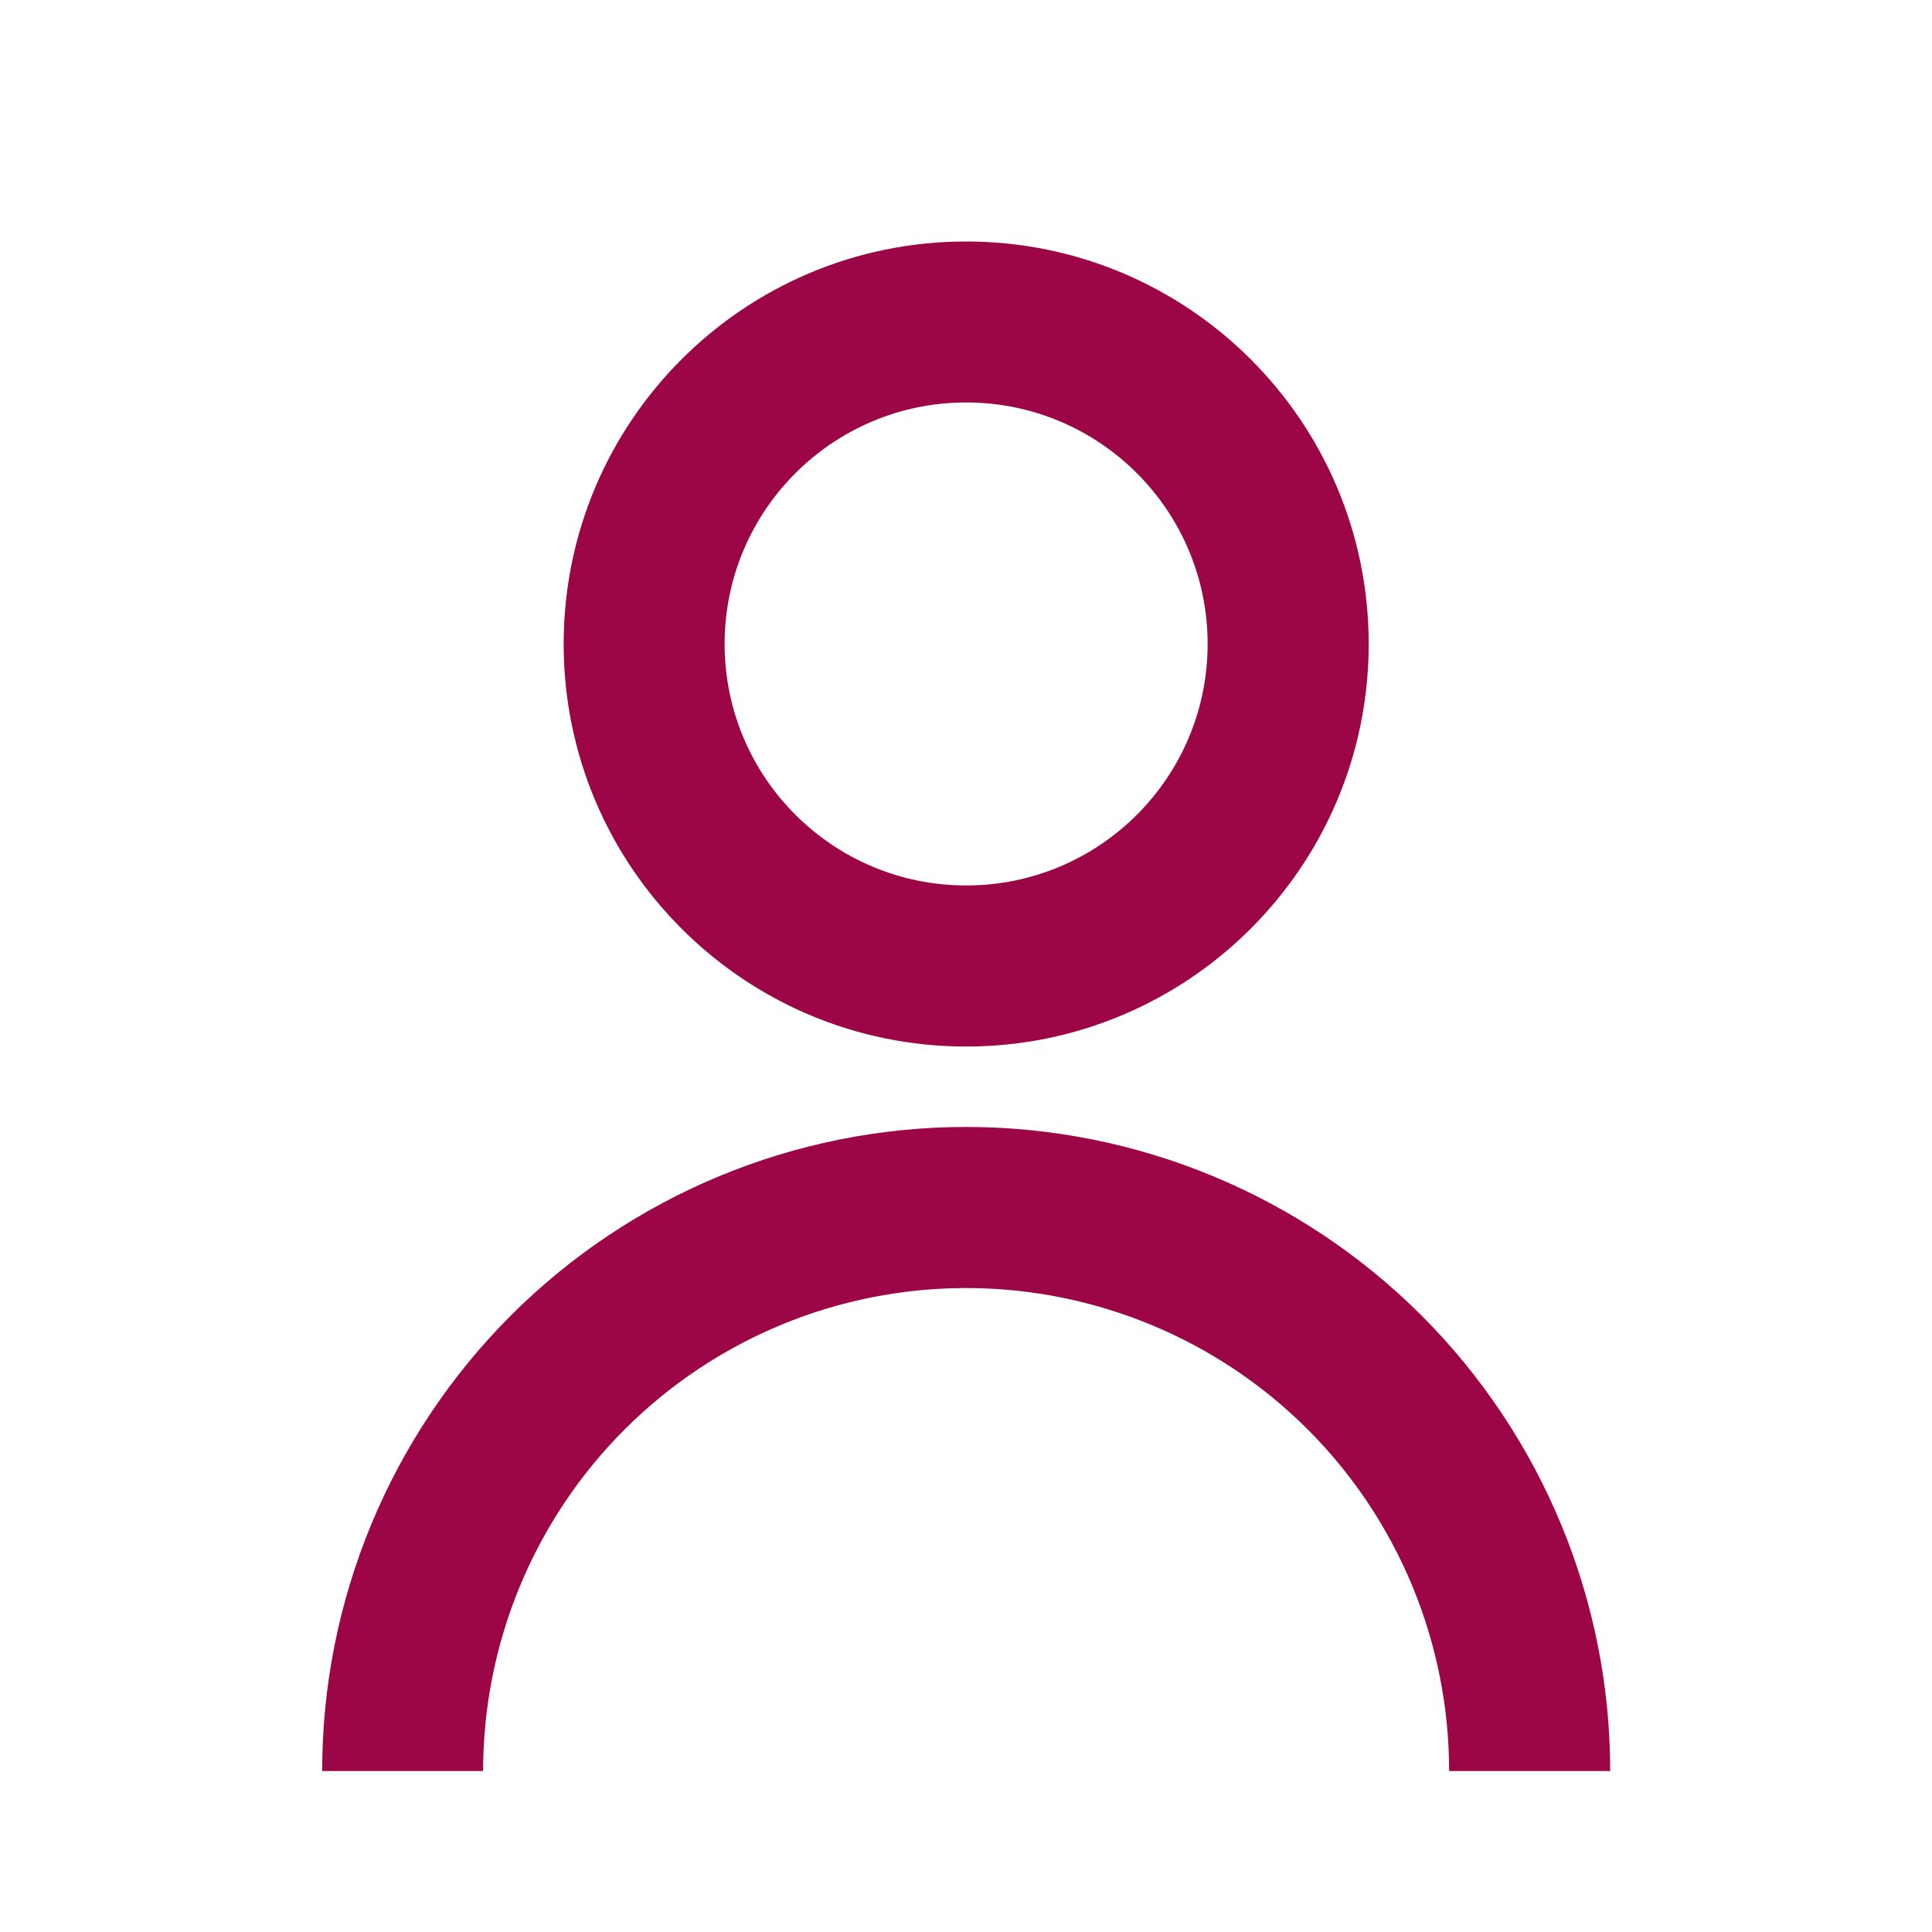
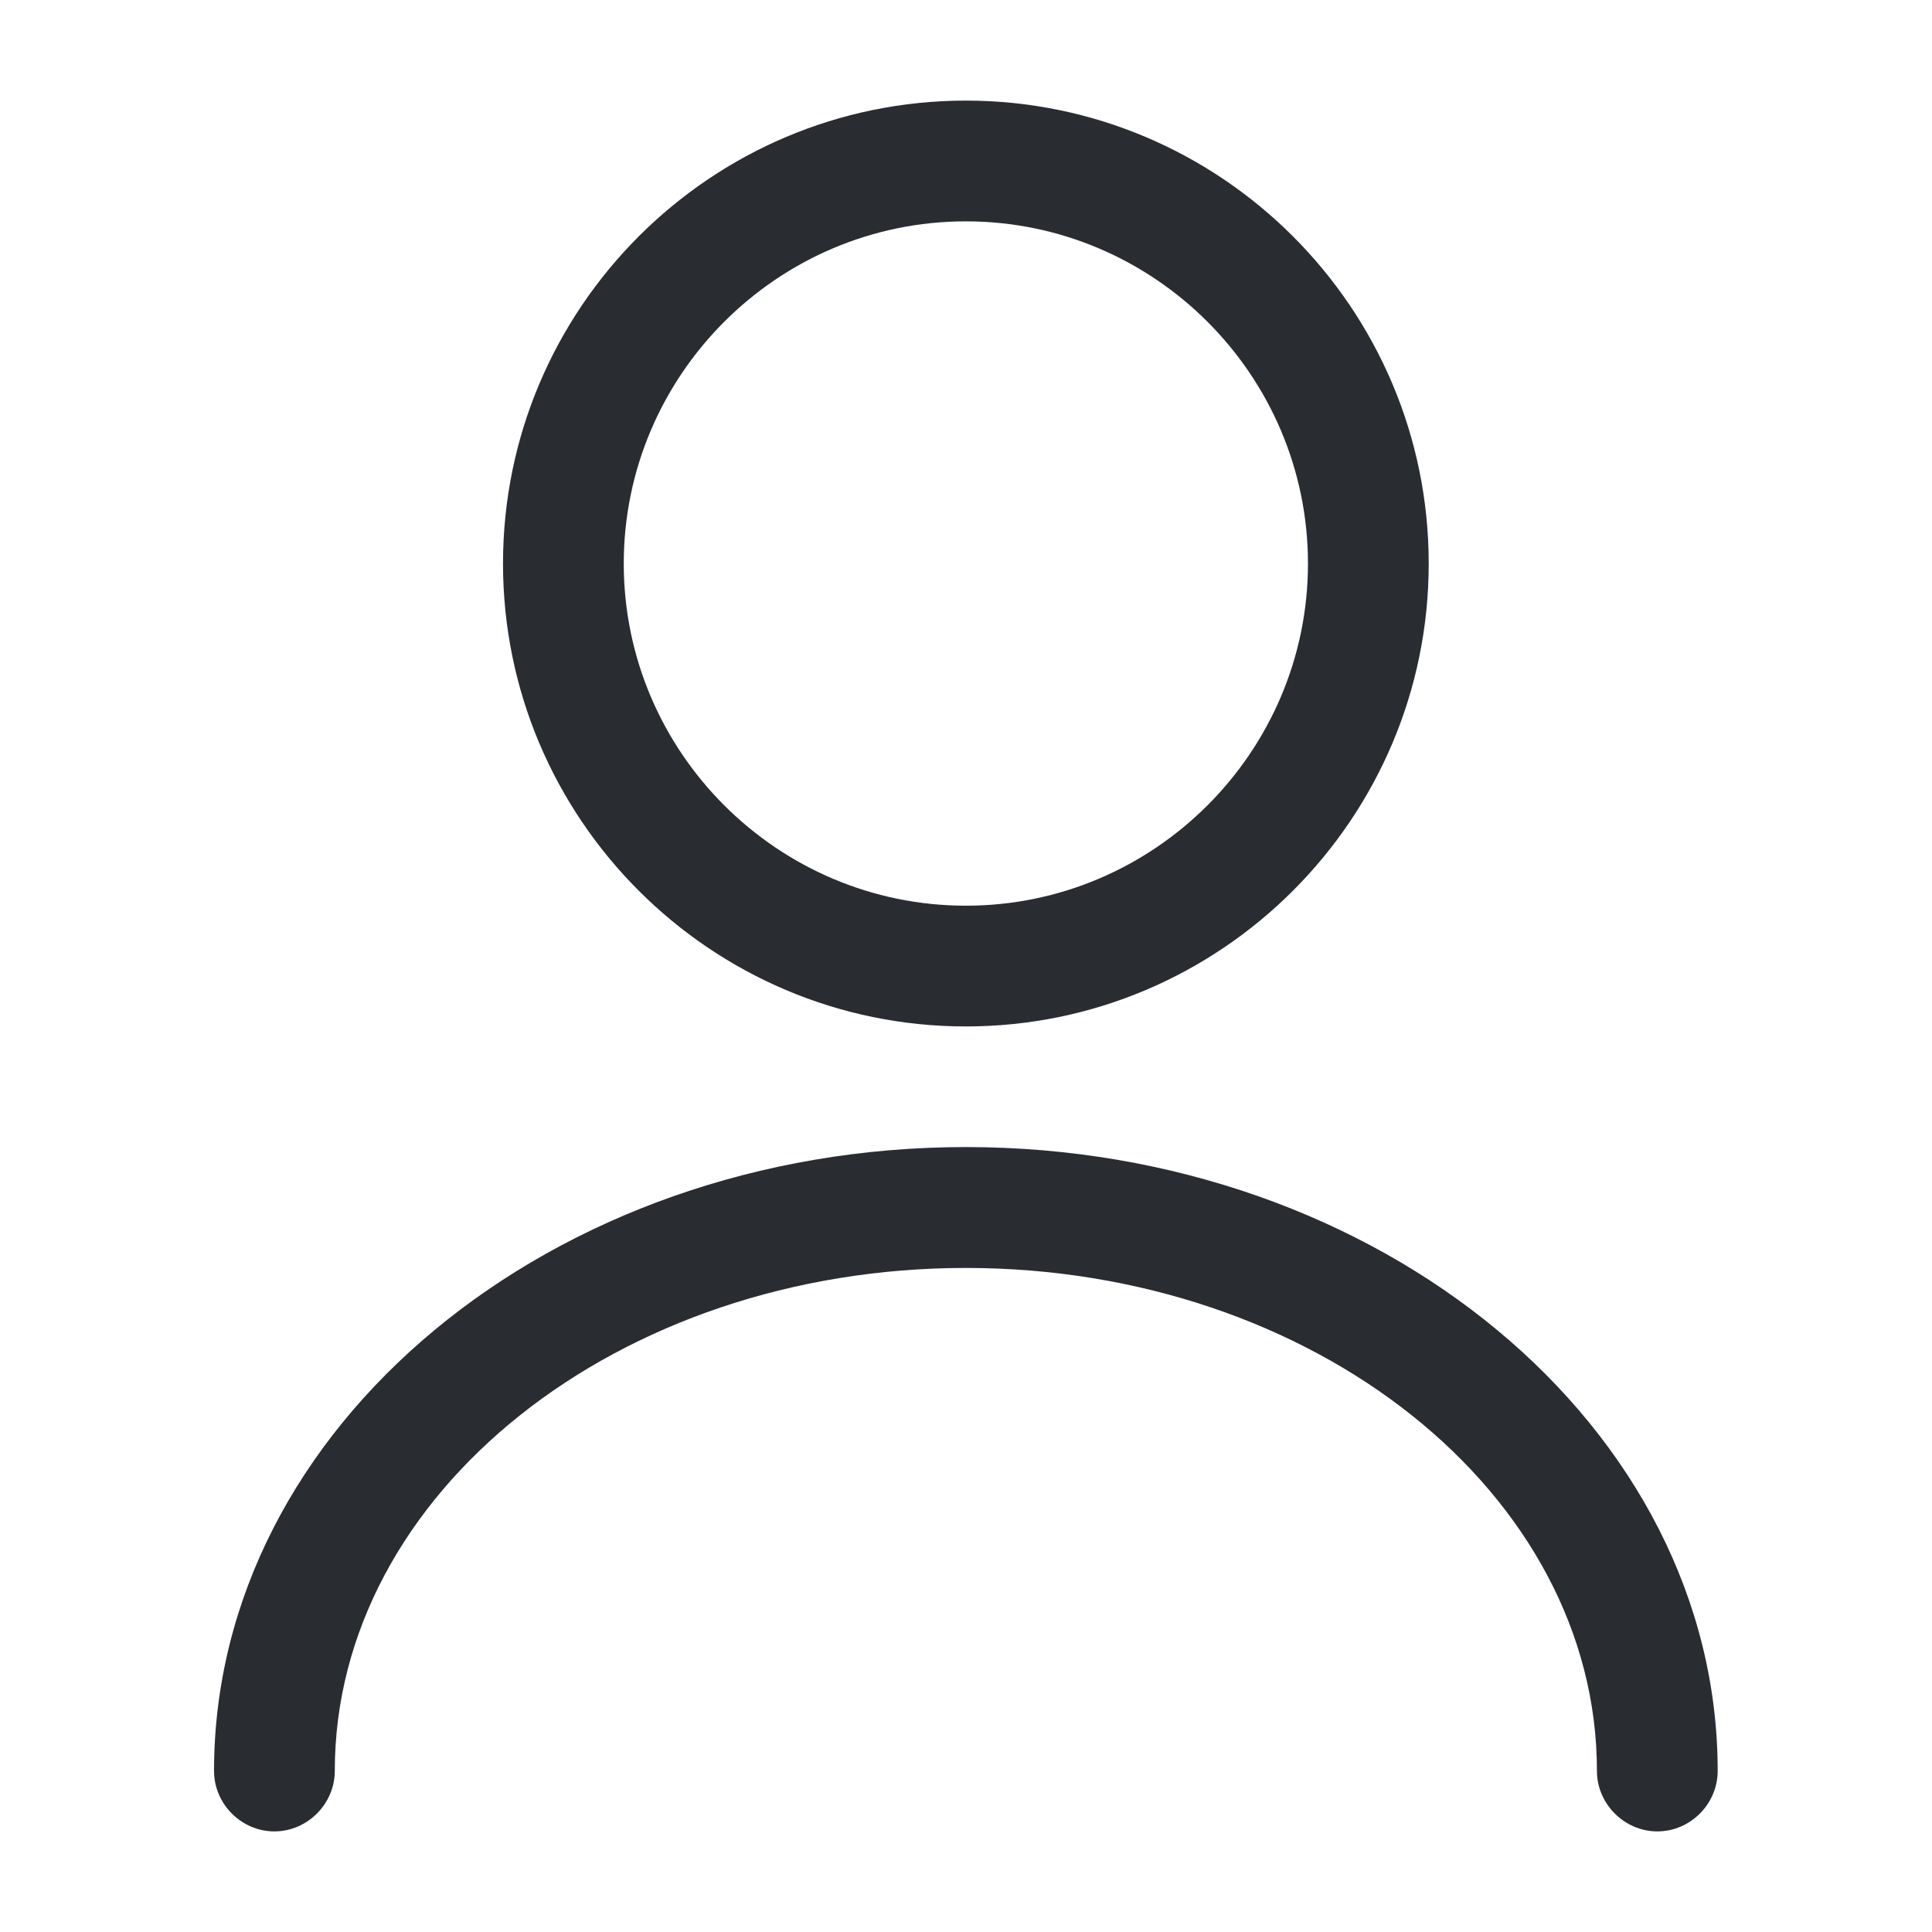
- <svg xmlns="http://www.w3.org/2000/svg" width="16" height="16" viewBox="0 0 16 16" fill="none">
-   <g id="user / user">
-     <g id="Vector">
-       <path d="M4.668 5.333C4.668 3.492 6.16 2 8.001 2C9.842 2 11.335 3.492 11.335 5.333C11.335 7.174 9.842 8.667 8.001 8.667C6.16 8.667 4.668 7.174 4.668 5.333ZM8.001 7.333C9.106 7.333 10.001 6.438 10.001 5.333C10.001 4.229 9.106 3.333 8.001 3.333C6.897 3.333 6.001 4.229 6.001 5.333C6.001 6.438 6.897 7.333 8.001 7.333Z" fill="#9C0646" />
-       <path d="M4.23 10.895C3.23 11.896 2.668 13.252 2.668 14.667H4.001C4.001 13.606 4.423 12.588 5.173 11.838C5.923 11.088 6.94 10.667 8.001 10.667C9.062 10.667 10.08 11.088 10.83 11.838C11.58 12.588 12.001 13.606 12.001 14.667H13.335C13.335 13.252 12.773 11.896 11.773 10.895C10.772 9.895 9.416 9.333 8.001 9.333C6.587 9.333 5.23 9.895 4.23 10.895Z" fill="#9C0646" />
+ <svg xmlns="http://www.w3.org/2000/svg" width="14" height="14" viewBox="0 0 14 14" fill="none">
+   <g id="vuesax/outline/user">
+     <g id="user">
+       <path id="Vector" d="M6.999 7.438C5.15 7.438 3.645 5.933 3.645 4.084C3.645 2.234 5.15 0.729 6.999 0.729C8.848 0.729 10.353 2.234 10.353 4.084C10.353 5.933 8.848 7.438 6.999 7.438ZM6.999 1.604C5.634 1.604 4.52 2.719 4.52 4.084C4.52 5.449 5.634 6.563 6.999 6.563C8.364 6.563 9.478 5.449 9.478 4.084C9.478 2.719 8.364 1.604 6.999 1.604Z" fill="#292D32" />
+       <path id="Vector_2" d="M12.01 13.271C11.771 13.271 11.572 13.072 11.572 12.833C11.572 10.821 9.519 9.188 6.999 9.188C4.479 9.188 2.426 10.821 2.426 12.833C2.426 13.072 2.227 13.271 1.988 13.271C1.749 13.271 1.551 13.072 1.551 12.833C1.551 10.342 3.995 8.312 6.999 8.312C10.003 8.312 12.447 10.342 12.447 12.833C12.447 13.072 12.249 13.271 12.01 13.271Z" fill="#292D32" />
    </g>
  </g>
</svg>
